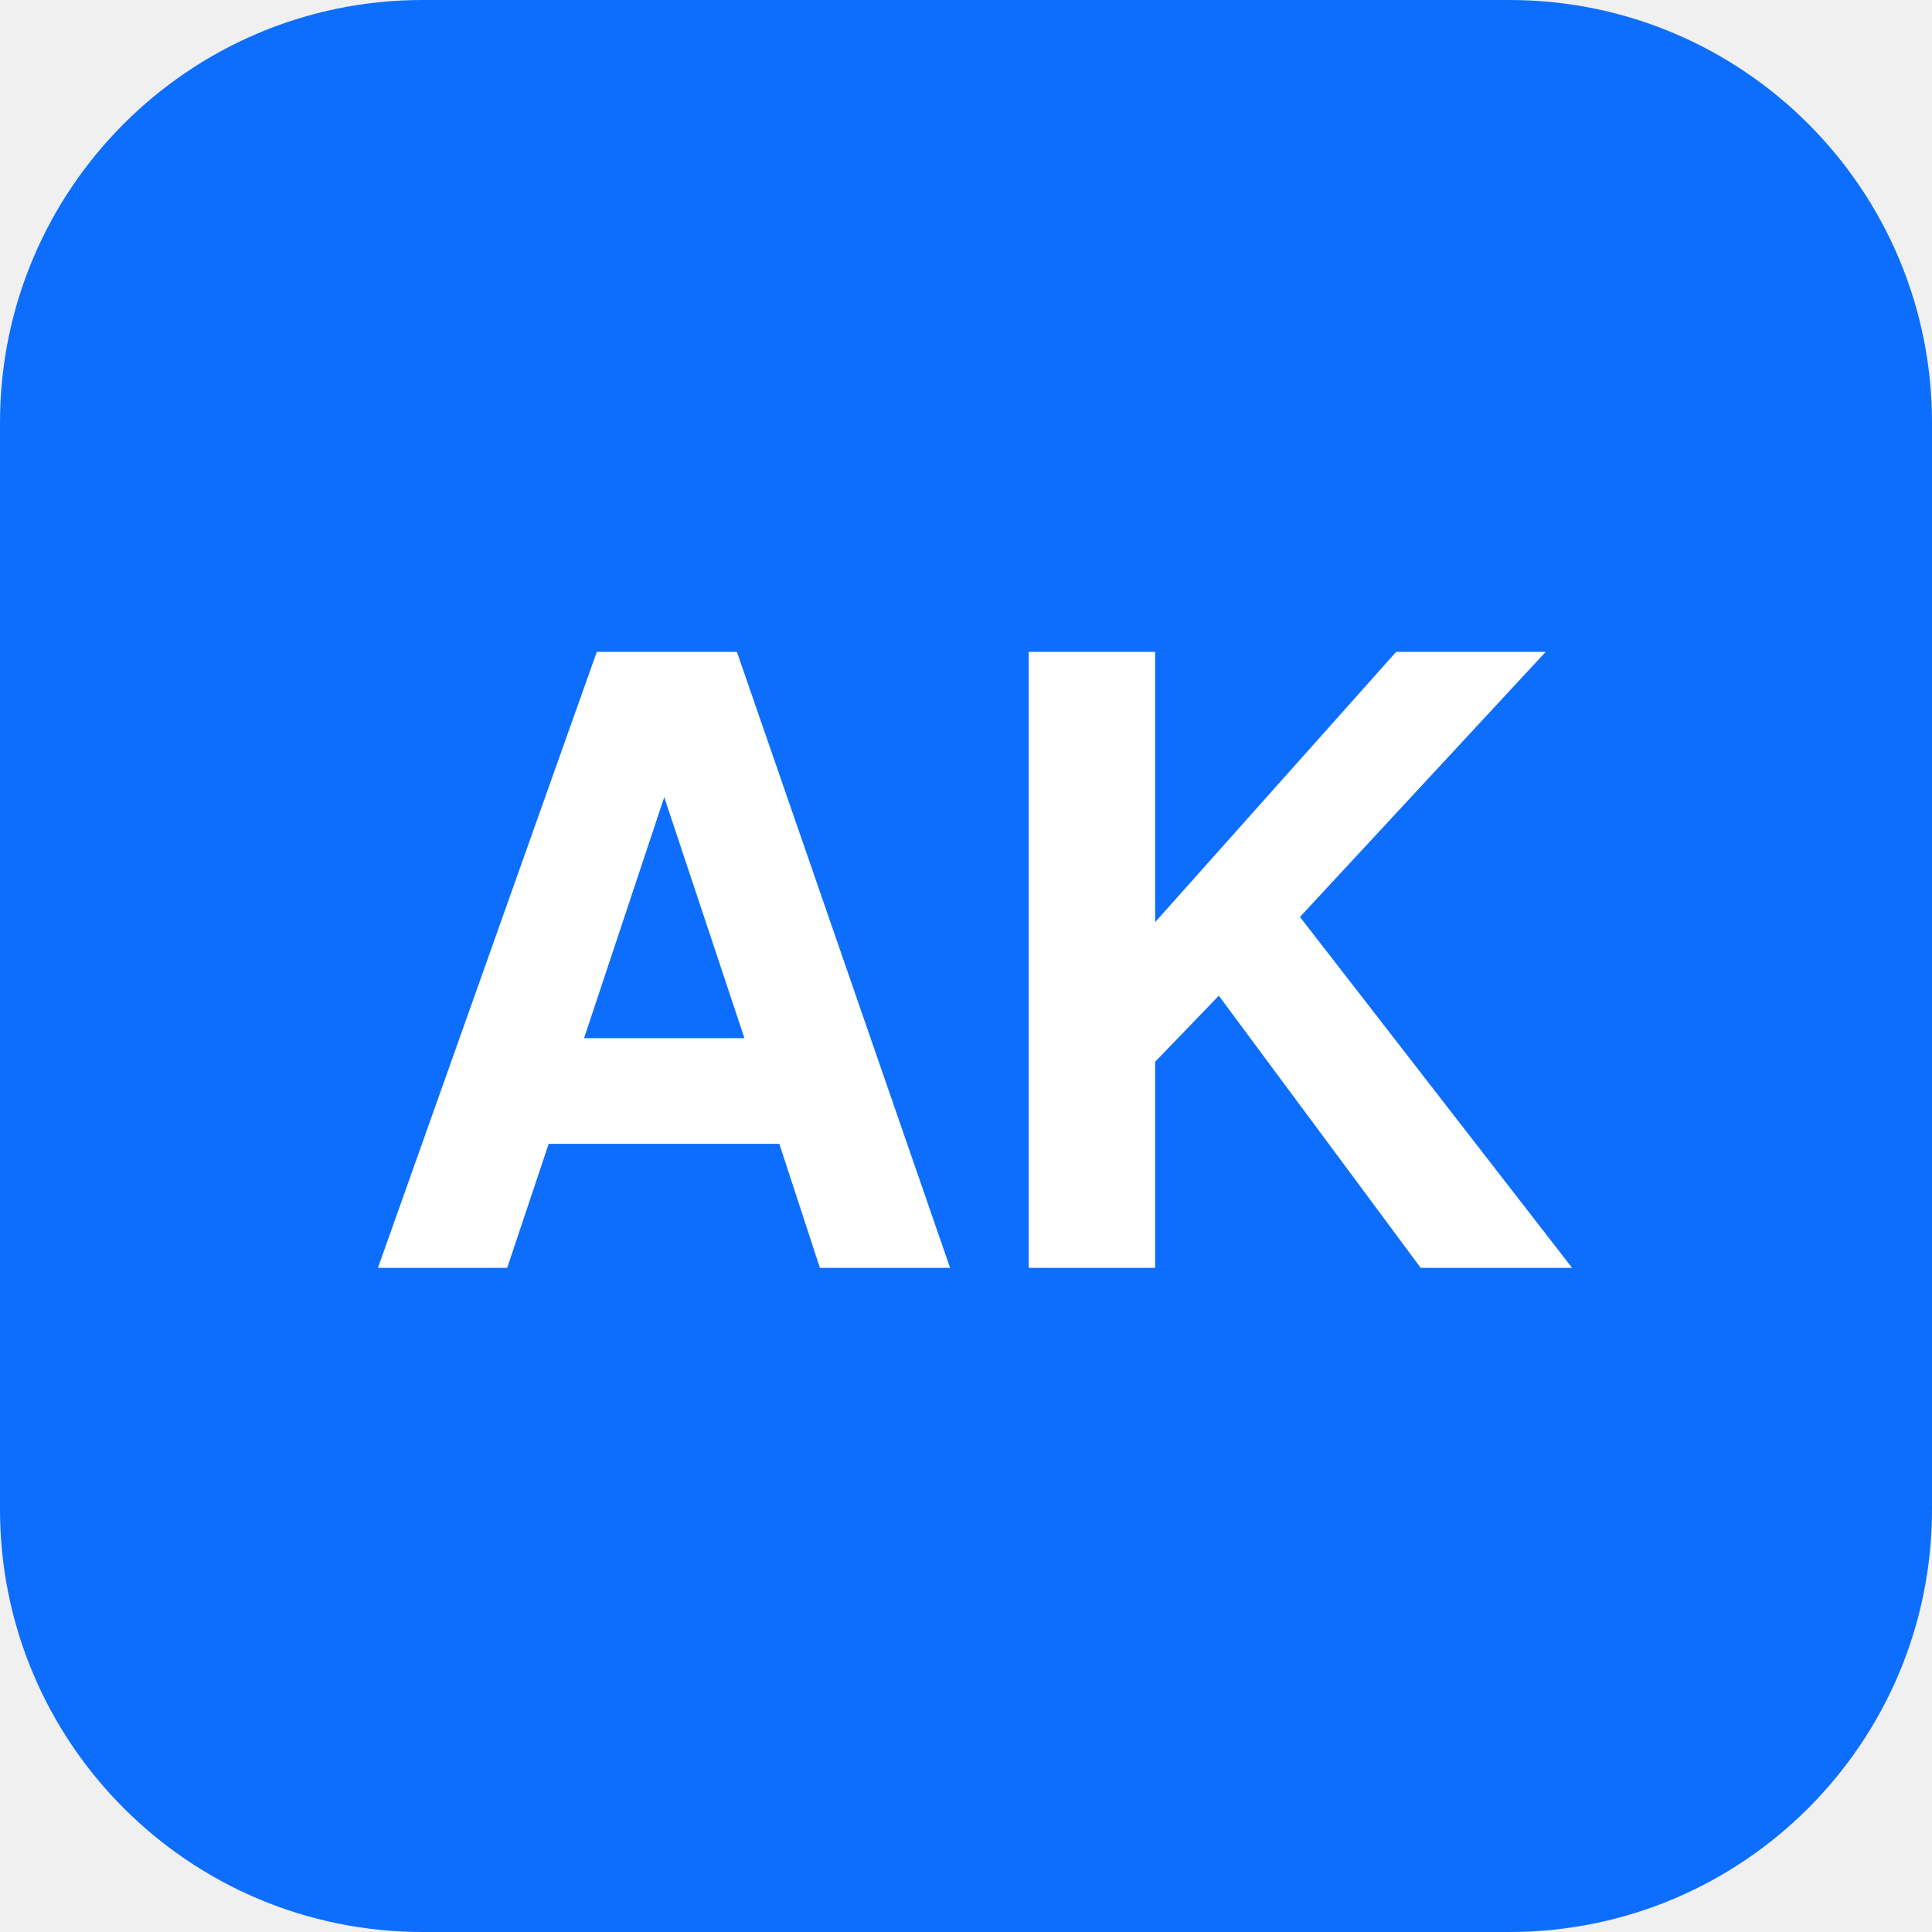
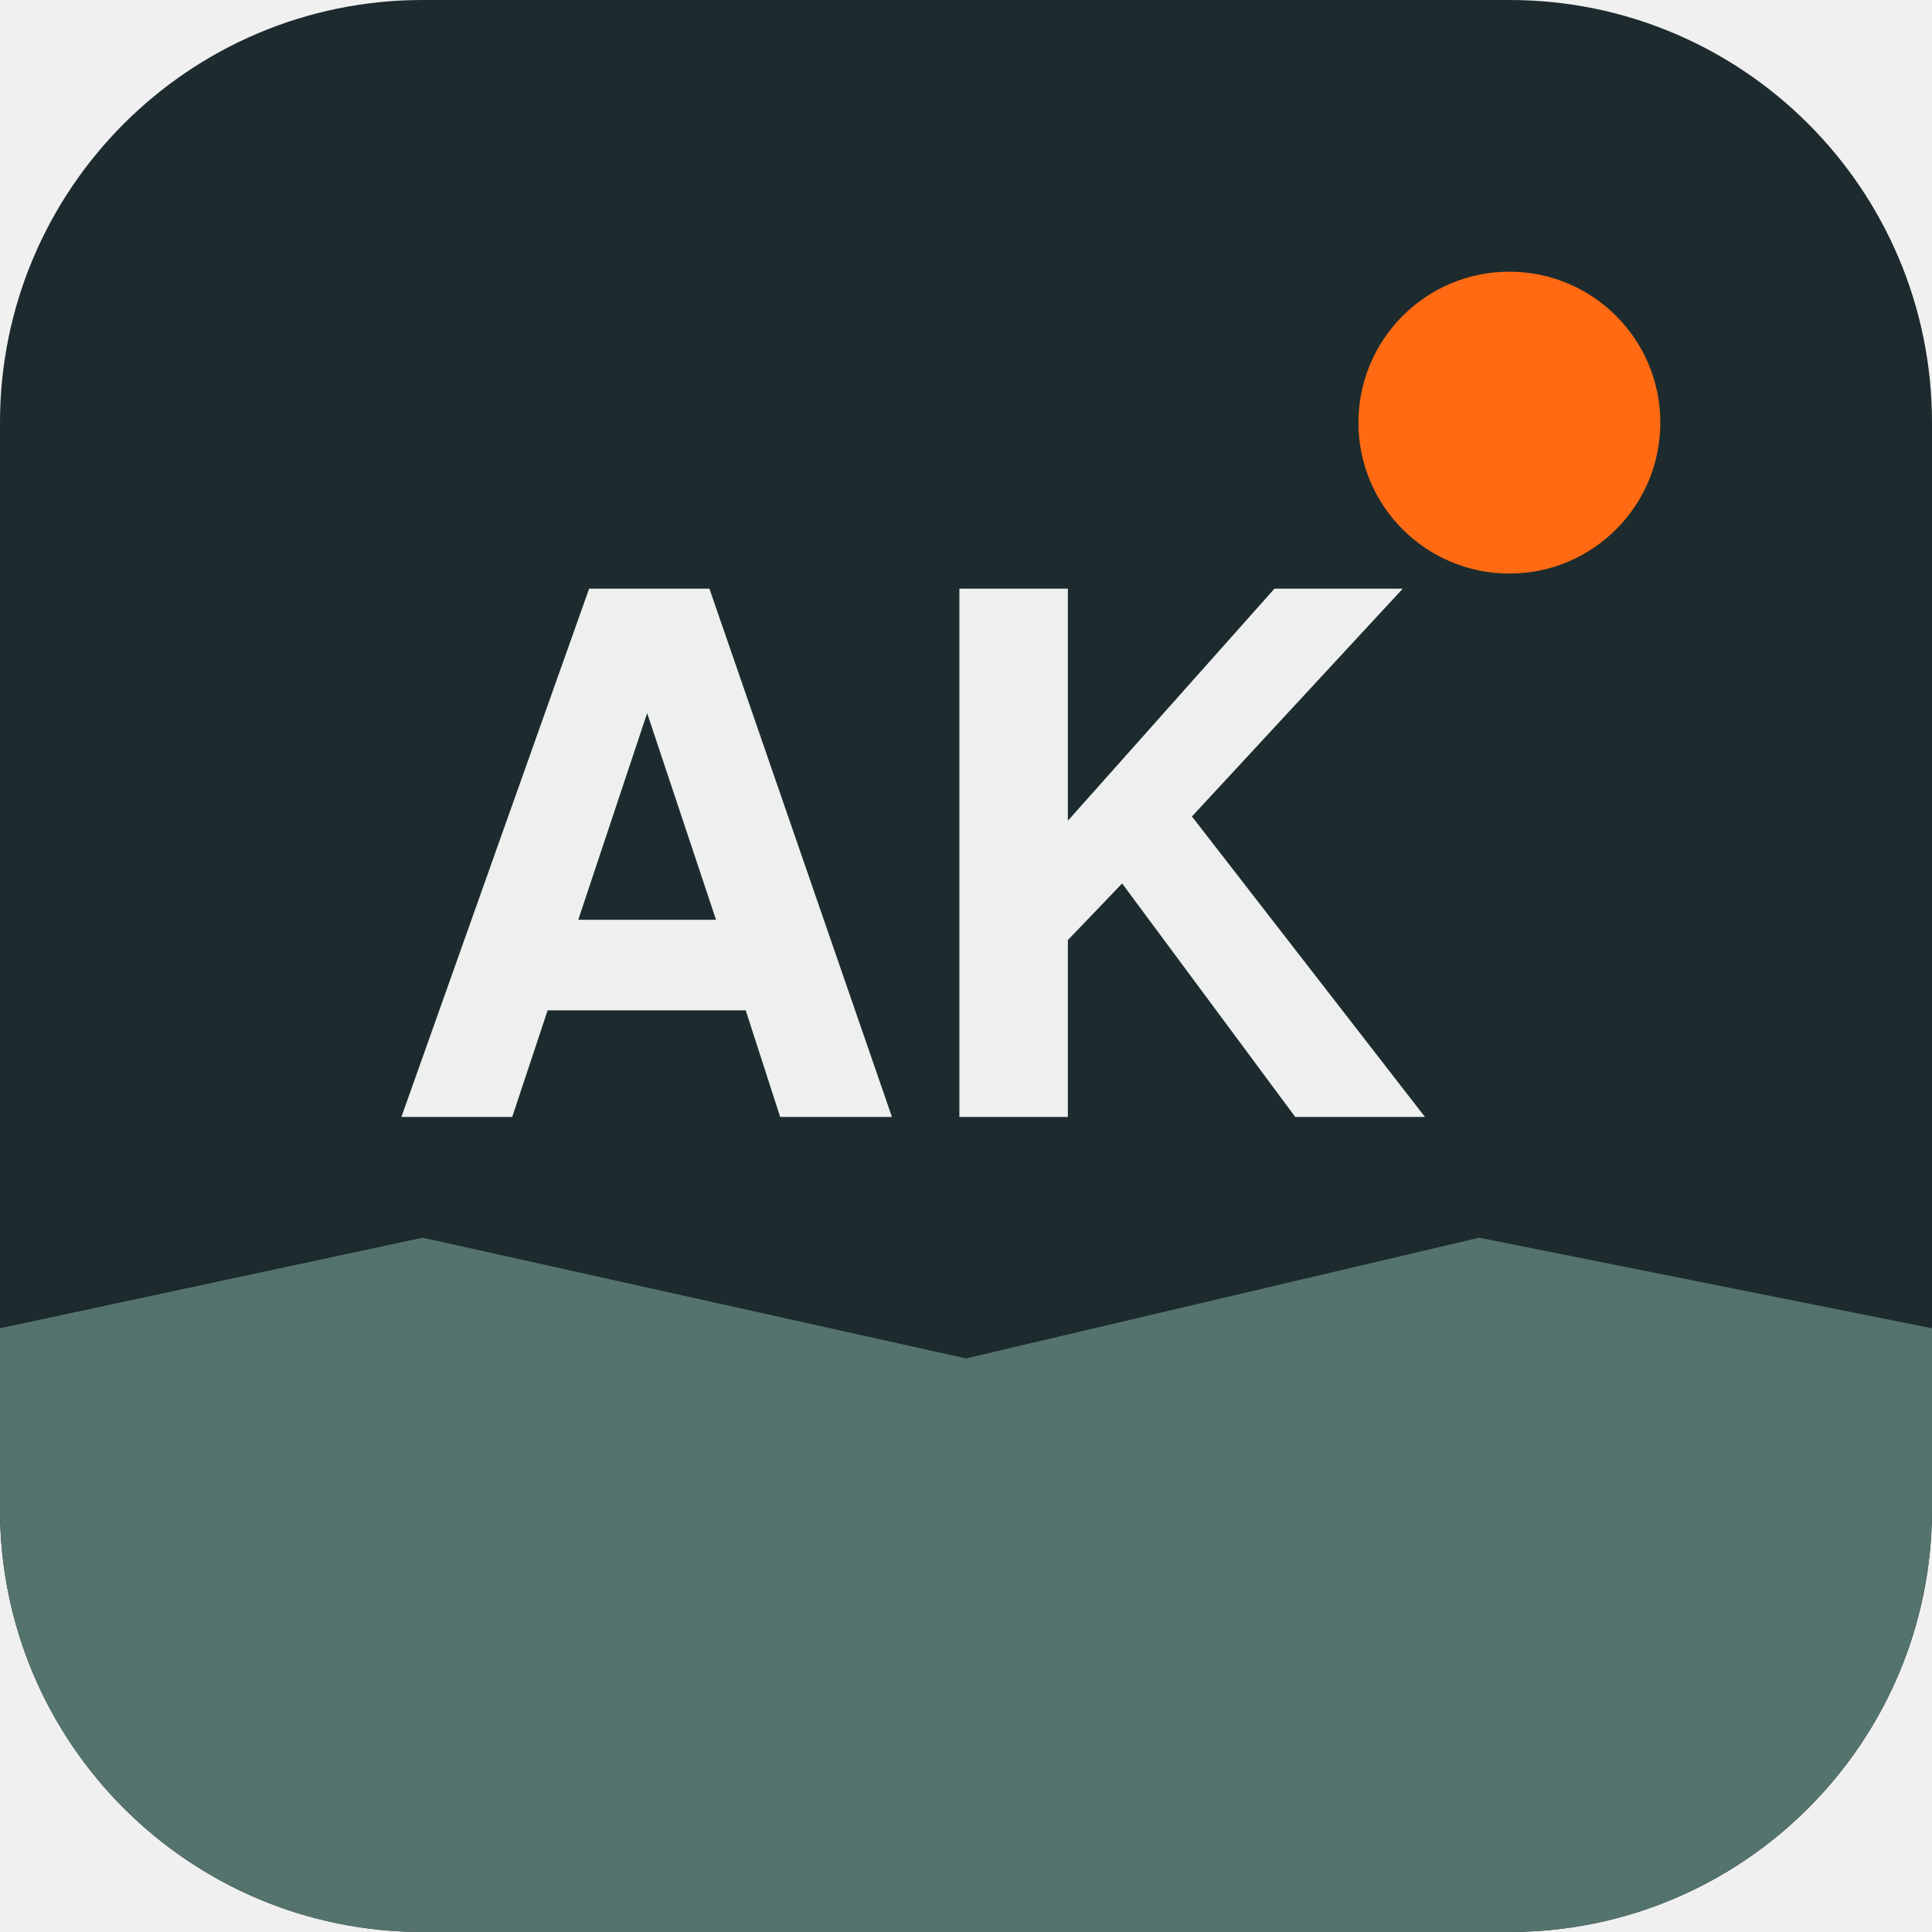
<svg xmlns="http://www.w3.org/2000/svg" viewBox="0 0 64 64">
-   <rect width="64" height="64" rx="14" fill="#0d6efd" />
-   <text x="32" y="42" text-anchor="middle" font-family="Montserrat, Helvetica, Arial, sans-serif" font-size="28" font-weight="700" fill="#fff">AK</text>
+   <rect width="64" height="64" rx="14" fill="#1d2b2e" />
+   <path d="M0 44l14-3 18 4 17-4 15 3v6a14 14 0 0 1-14 14H14A14 14 0 0 1 0 50z" fill="#55736d" />
+   <circle cx="50" cy="14" r="5" fill="#ff6a13" />
+   <text x="30" y="37" text-anchor="middle" font-family="Archivo, Helvetica, Arial, sans-serif" font-size="24" font-weight="800" fill="#edf0ee">AK</text>
</svg>
